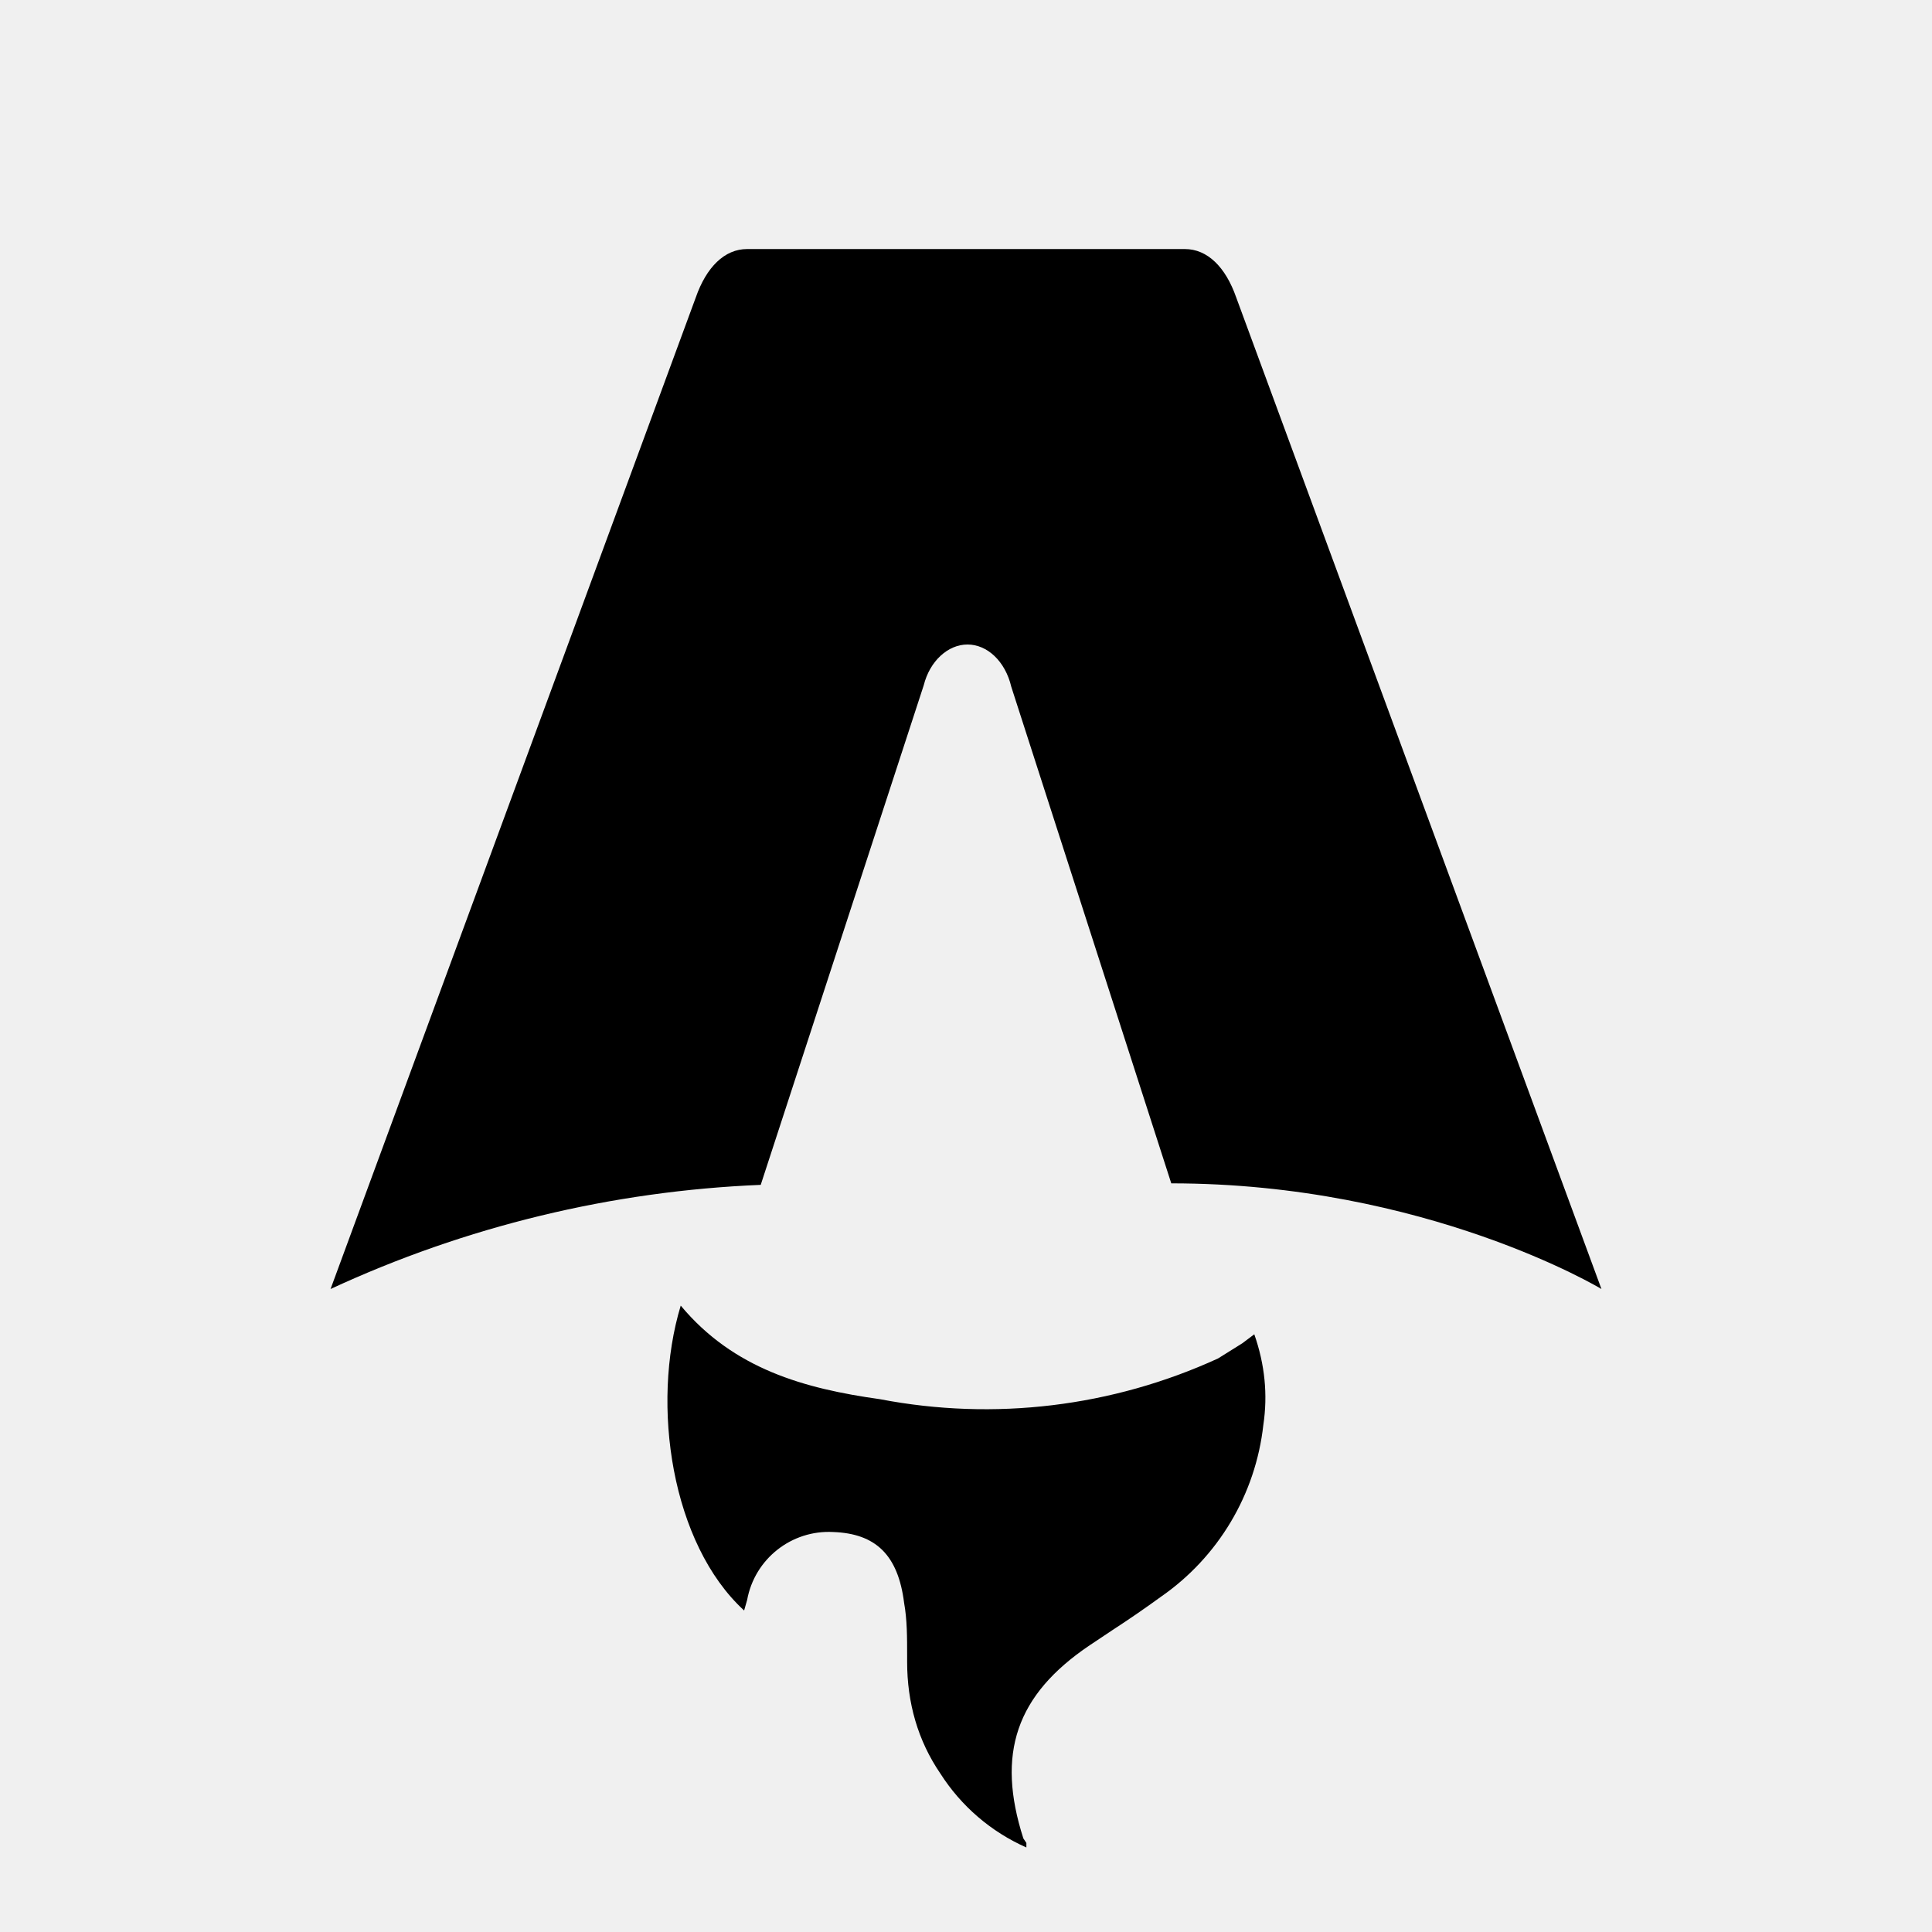
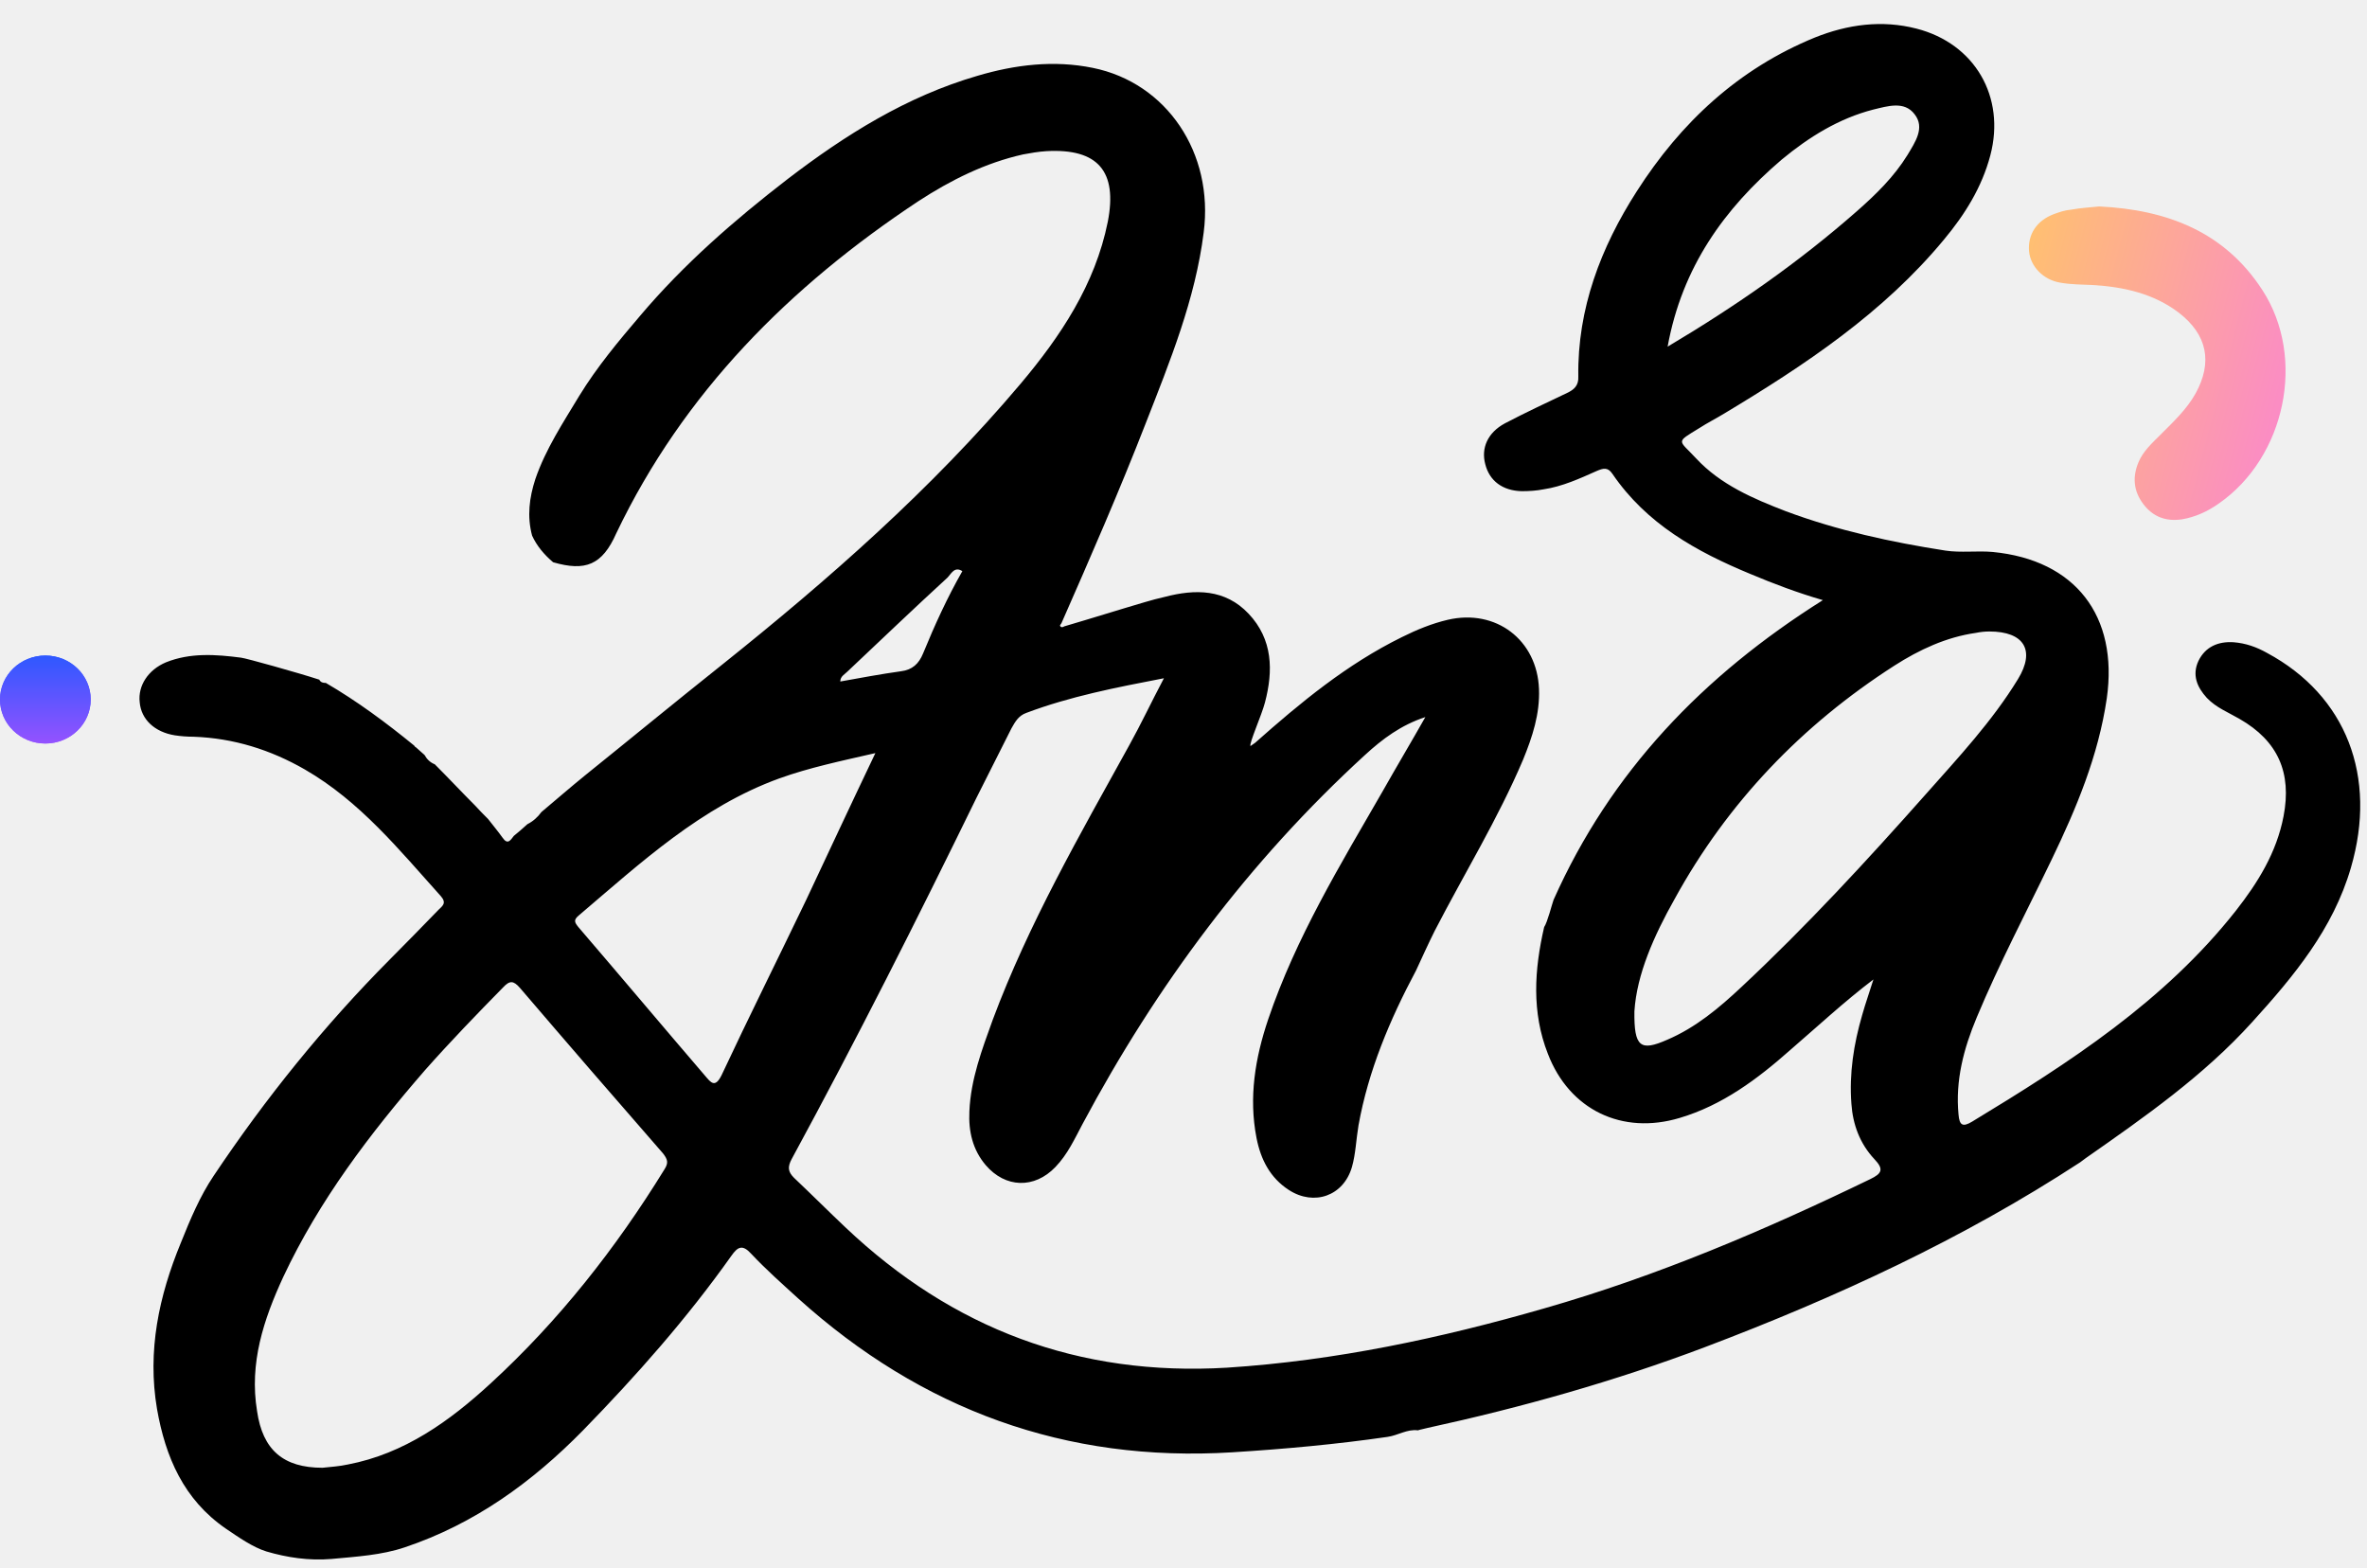
- <svg xmlns="http://www.w3.org/2000/svg" fill="none" viewBox="0 0 128 128">
-   <path d="M50.4 78.5a75.1 75.1 0 0 0-28.5 6.9l24.2-65.7c.7-2 1.9-3.2 3.4-3.2h29c1.5 0 2.7 1.2 3.4 3.2l24.2 65.7s-11.6-7-28.5-7L67 45.5c-.4-1.7-1.6-2.8-2.9-2.8-1.3 0-2.5 1.1-2.9 2.7L50.4 78.5Zm-1.1 28.2Zm-4.2-20.2c-2 6.6-.6 15.8 4.2 20.2a17.5 17.5 0 0 1 .2-.7 5.5 5.5 0 0 1 5.7-4.5c2.8.1 4.3 1.5 4.7 4.7.2 1.1.2 2.3.2 3.5v.4c0 2.7.7 5.2 2.2 7.4a13 13 0 0 0 5.7 4.9v-.3l-.2-.3c-1.8-5.6-.5-9.5 4.4-12.8l1.5-1a73 73 0 0 0 3.2-2.2 16 16 0 0 0 6.8-11.4c.3-2 .1-4-.6-6l-.8.6-1.6 1a37 37 0 0 1-22.4 2.7c-5-.7-9.7-2-13.2-6.2Z" />
+ <svg xmlns="http://www.w3.org/2000/svg" viewBox="0 0 74 49" fill="none">
+   <path id="p1" d="M17.293 17.577C17.015 17.343 16.781 17.065 16.635 16.744C16.474 16.144 16.547 15.559 16.737 14.975C17.059 14.039 17.6 13.22 18.111 12.372C18.667 11.465 19.34 10.661 20.012 9.872C21.372 8.263 22.951 6.889 24.618 5.602C26.431 4.213 28.346 3.014 30.554 2.371C31.738 2.02 32.952 1.874 34.166 2.122C36.476 2.59 37.953 4.783 37.631 7.269C37.368 9.36 36.578 11.29 35.818 13.235C34.999 15.34 34.093 17.416 33.186 19.478C33.171 19.507 33.127 19.551 33.142 19.566C33.171 19.624 33.23 19.61 33.274 19.58C34.122 19.332 34.955 19.069 35.803 18.82C36.008 18.761 36.213 18.703 36.417 18.659C37.368 18.41 38.303 18.41 39.035 19.185C39.795 19.99 39.809 20.969 39.546 21.963C39.444 22.358 39.049 23.235 39.093 23.323C39.137 23.294 39.195 23.25 39.239 23.221C40.657 21.963 42.105 20.765 43.83 19.916C44.298 19.683 44.766 19.492 45.263 19.375C46.769 19.025 48.056 20.004 48.114 21.54C48.144 22.314 47.91 23.031 47.617 23.747C46.828 25.604 45.775 27.315 44.854 29.099C44.649 29.508 44.459 29.932 44.269 30.341C43.45 31.877 42.778 33.47 42.471 35.181C42.397 35.62 42.383 36.073 42.266 36.482C42.003 37.389 41.081 37.711 40.292 37.199C39.707 36.819 39.415 36.248 39.283 35.576C39.035 34.304 39.239 33.076 39.649 31.862C40.511 29.318 41.9 27.037 43.231 24.727C43.669 23.952 44.123 23.192 44.561 22.417C43.801 22.665 43.216 23.104 42.675 23.601C39.049 26.92 36.154 30.809 33.844 35.137C33.595 35.605 33.376 36.088 32.996 36.482C32.338 37.17 31.431 37.14 30.817 36.424C30.408 35.941 30.276 35.371 30.306 34.742C30.349 33.734 30.7 32.812 31.037 31.877C32.163 28.865 33.756 26.101 35.306 23.294C35.672 22.636 35.993 21.949 36.388 21.203C34.867 21.496 33.449 21.773 32.089 22.285C31.841 22.373 31.738 22.563 31.622 22.768C31.256 23.499 30.89 24.215 30.525 24.946C28.668 28.748 26.767 32.52 24.75 36.234C24.618 36.482 24.633 36.629 24.823 36.819C25.364 37.331 25.89 37.857 26.431 38.369C29.779 41.541 33.727 43.033 38.362 42.755C41.754 42.536 45.044 41.834 48.29 40.898C51.813 39.889 55.176 38.456 58.466 36.863C58.832 36.687 58.905 36.556 58.598 36.234C58.145 35.751 57.925 35.152 57.881 34.508C57.808 33.558 57.954 32.637 58.218 31.73C58.32 31.365 58.452 30.999 58.569 30.619C57.647 31.321 56.814 32.096 55.966 32.827C54.942 33.734 53.846 34.552 52.515 34.947C50.717 35.488 49.065 34.699 48.392 32.944C47.88 31.643 47.968 30.312 48.275 28.982C48.377 28.835 48.524 28.251 48.568 28.134C50.351 24.127 53.246 21.116 56.989 18.761C56.185 18.527 55.454 18.25 54.723 17.943C53.027 17.241 51.477 16.378 50.41 14.814C50.264 14.594 50.117 14.638 49.913 14.726C49.386 14.96 48.845 15.209 48.261 15.296C48.041 15.34 47.807 15.355 47.573 15.355C46.974 15.34 46.564 15.033 46.433 14.507C46.301 14.009 46.506 13.527 47.047 13.235C47.69 12.898 48.348 12.591 48.992 12.284C49.211 12.182 49.357 12.05 49.343 11.773C49.313 9.652 50.044 7.737 51.17 5.982C52.544 3.833 54.343 2.152 56.741 1.172C57.764 0.763 58.832 0.616 59.914 0.894C61.741 1.362 62.706 3.029 62.224 4.857C61.961 5.851 61.434 6.699 60.776 7.488C58.876 9.784 56.434 11.407 53.904 12.928C53.641 13.088 53.378 13.22 53.129 13.381C52.369 13.849 52.471 13.732 53.027 14.331C53.787 15.15 54.811 15.589 55.834 15.983C57.443 16.583 59.124 16.948 60.82 17.212C61.303 17.285 61.814 17.212 62.297 17.255C64.885 17.504 66.23 19.259 65.865 21.832C65.601 23.63 64.914 25.268 64.139 26.876C63.35 28.514 62.502 30.122 61.8 31.804C61.39 32.783 61.127 33.778 61.23 34.845C61.259 35.181 61.361 35.24 61.654 35.064C64.695 33.222 67.663 31.306 69.9 28.47C70.587 27.593 71.172 26.657 71.391 25.517C71.654 24.157 71.216 23.162 70.017 22.475C69.666 22.27 69.286 22.124 68.993 21.817C68.686 21.481 68.526 21.101 68.73 20.662C68.95 20.209 69.359 20.048 69.827 20.077C70.207 20.107 70.543 20.224 70.88 20.414C73.351 21.744 74.33 24.274 73.497 27.125C72.941 29.04 71.713 30.517 70.412 31.95C68.891 33.631 67.049 34.918 65.207 36.205C65.148 36.248 65.09 36.292 65.031 36.336C61.361 38.734 57.399 40.562 53.305 42.112C50.483 43.179 47.573 43.998 44.62 44.641C44.517 44.67 44.415 44.685 44.327 44.714C43.991 44.67 43.699 44.875 43.377 44.919C41.769 45.153 40.146 45.299 38.523 45.401C33.318 45.723 28.814 44.071 24.954 40.591C24.457 40.138 23.945 39.684 23.492 39.202C23.214 38.895 23.068 38.968 22.863 39.261C21.474 41.22 19.895 43.004 18.228 44.714C16.635 46.337 14.836 47.639 12.658 48.37C11.927 48.618 11.137 48.662 10.362 48.735C9.66 48.794 8.973 48.691 8.33 48.501C7.906 48.37 7.467 48.062 7.058 47.785C5.742 46.878 5.172 45.548 4.908 44.042C4.601 42.229 4.967 40.518 5.654 38.851C5.947 38.12 6.254 37.389 6.678 36.76C8.301 34.333 10.128 32.067 12.19 29.991C12.701 29.479 13.213 28.953 13.71 28.441C13.827 28.324 13.974 28.236 13.784 28.017C12.482 26.569 11.254 25.049 9.529 24.054C8.461 23.44 7.306 23.075 6.049 23.031C5.859 23.031 5.654 23.016 5.464 22.987C4.835 22.885 4.411 22.49 4.367 21.949C4.309 21.437 4.631 20.94 5.186 20.706C5.947 20.399 6.751 20.457 7.54 20.56C7.686 20.575 9.309 21.028 9.982 21.247C10.026 21.335 10.099 21.349 10.187 21.349C11.166 21.92 12.073 22.592 12.95 23.309C12.965 23.338 12.979 23.352 13.009 23.367C13.096 23.44 13.184 23.528 13.272 23.601C13.345 23.733 13.447 23.835 13.593 23.893C14.018 24.317 14.427 24.756 14.851 25.18C14.982 25.326 15.129 25.473 15.26 25.604C15.406 25.794 15.567 25.984 15.713 26.189C15.874 26.423 15.962 26.262 16.064 26.131C16.211 26.014 16.342 25.897 16.488 25.765C16.664 25.677 16.81 25.546 16.927 25.385C17.38 25.005 17.834 24.61 18.302 24.23C19.72 23.089 21.123 21.934 22.556 20.794C25.905 18.118 29.121 15.296 31.899 12.006C33.157 10.515 34.239 8.892 34.633 6.933C34.941 5.354 34.326 4.637 32.718 4.725C32.469 4.74 32.221 4.783 31.987 4.827C30.803 5.091 29.721 5.632 28.712 6.289C24.691 8.951 21.372 12.27 19.267 16.671C18.828 17.665 18.302 17.869 17.293 17.577ZM30.086 17.855C29.838 17.694 29.735 17.943 29.618 18.06C28.566 19.025 27.527 20.019 26.489 20.998C26.402 21.086 26.27 21.145 26.27 21.305C26.913 21.189 27.542 21.072 28.171 20.984C28.522 20.94 28.727 20.75 28.858 20.428C29.224 19.536 29.618 18.674 30.086 17.855ZM10.084 45.884C10.348 45.855 10.611 45.84 10.874 45.782C12.643 45.445 14.061 44.422 15.333 43.252C17.468 41.293 19.252 39.026 20.773 36.556C20.904 36.351 20.875 36.248 20.729 36.058C19.223 34.333 17.731 32.608 16.255 30.883C16.05 30.648 15.933 30.648 15.728 30.868C14.895 31.716 14.076 32.564 13.286 33.456C11.561 35.444 9.982 37.52 8.856 39.918C8.242 41.249 7.789 42.609 8.037 44.115C8.213 45.328 8.856 45.884 10.084 45.884ZM51.097 31.613C51.082 32.739 51.287 32.871 52.12 32.505C53.012 32.125 53.743 31.511 54.445 30.853C56.478 28.953 58.364 26.905 60.206 24.829C61.23 23.674 62.282 22.548 63.087 21.232C63.642 20.326 63.276 19.741 62.195 19.741C62.048 19.741 61.917 19.756 61.771 19.785C60.849 19.916 60.001 20.311 59.226 20.808C56.331 22.665 54.007 25.092 52.354 28.104C51.711 29.245 51.17 30.459 51.097 31.613ZM27.367 23.543C26.285 23.791 25.305 23.996 24.369 24.332C21.913 25.224 20.041 26.964 18.097 28.616C17.921 28.762 17.965 28.835 18.082 28.982C19.413 30.532 20.714 32.081 22.044 33.631C22.22 33.836 22.352 34.026 22.556 33.617C23.419 31.774 24.326 29.961 25.203 28.134C25.905 26.642 26.606 25.136 27.367 23.543ZM52.135 10.837C54.299 9.55 56.244 8.19 58.042 6.611C58.642 6.085 59.212 5.529 59.636 4.842C59.87 4.447 60.191 3.994 59.855 3.57C59.533 3.146 59.007 3.321 58.569 3.424C57.486 3.702 56.551 4.286 55.703 4.988C53.904 6.523 52.588 8.351 52.135 10.837Z" fill="currentColor" />
+   <path d="M65.628 6.454C67.748 6.556 69.547 7.243 70.731 9.071C72.106 11.191 71.448 14.291 69.371 15.738C69.02 15.987 68.64 16.162 68.216 16.235C67.719 16.308 67.31 16.162 67.003 15.753C66.696 15.343 66.666 14.905 66.856 14.451C67.003 14.101 67.281 13.852 67.544 13.589C67.939 13.194 68.362 12.799 68.64 12.302C69.181 11.322 69.006 10.46 68.114 9.773C67.324 9.173 66.389 8.968 65.424 8.91C65.087 8.895 64.751 8.895 64.415 8.837C63.874 8.749 63.479 8.325 63.435 7.857C63.391 7.331 63.669 6.892 64.225 6.688C64.385 6.629 64.561 6.571 64.737 6.556C65.058 6.497 65.365 6.483 65.628 6.454Z" fill="url(#lg0)" />
+   <ellipse cx="1.418" cy="21.868" rx="1.418" ry="1.375" fill="url(#lg1)" />
+   <ellipse cx="1.418" cy="21.868" rx="1.418" ry="1.375" fill="url(#lg2)" />
+   <defs>
+     <linearGradient id="lg0" x1="63.431" y1="6.454" x2="73.364" y2="9.053" gradientUnits="userSpaceOnUse">
+       <stop stop-color="#FFC16F" />
+       <stop offset="1" stop-color="#FA86CE" />
+     </linearGradient>
+     <linearGradient id="lg1" x1="1.418" y1="20.493" x2="1.418" y2="23.243" gradientUnits="userSpaceOnUse">
+       <stop stop-color="#2E58FF" />
+       <stop offset="1" stop-color="#9452FF" />
+     </linearGradient>
+     <linearGradient id="lg2" x1="1.418" y1="20.493" x2="1.418" y2="23.243" gradientUnits="userSpaceOnUse">
+       <stop stop-color="#2E58FF" />
+       <stop offset="1" stop-color="#9452FF" />
+     </linearGradient>
+   </defs>
  <style>
-         path { fill: #000; }
-         @media (prefers-color-scheme: dark) {
-             path { fill: #FFF; }
-         }
-     </style>
+     path#p1 { fill: #000; }
+ 
+     @media (prefers-color-scheme: dark) {
+       path#p1 { fill: #fff; }
+     }
+   </style>
</svg>
